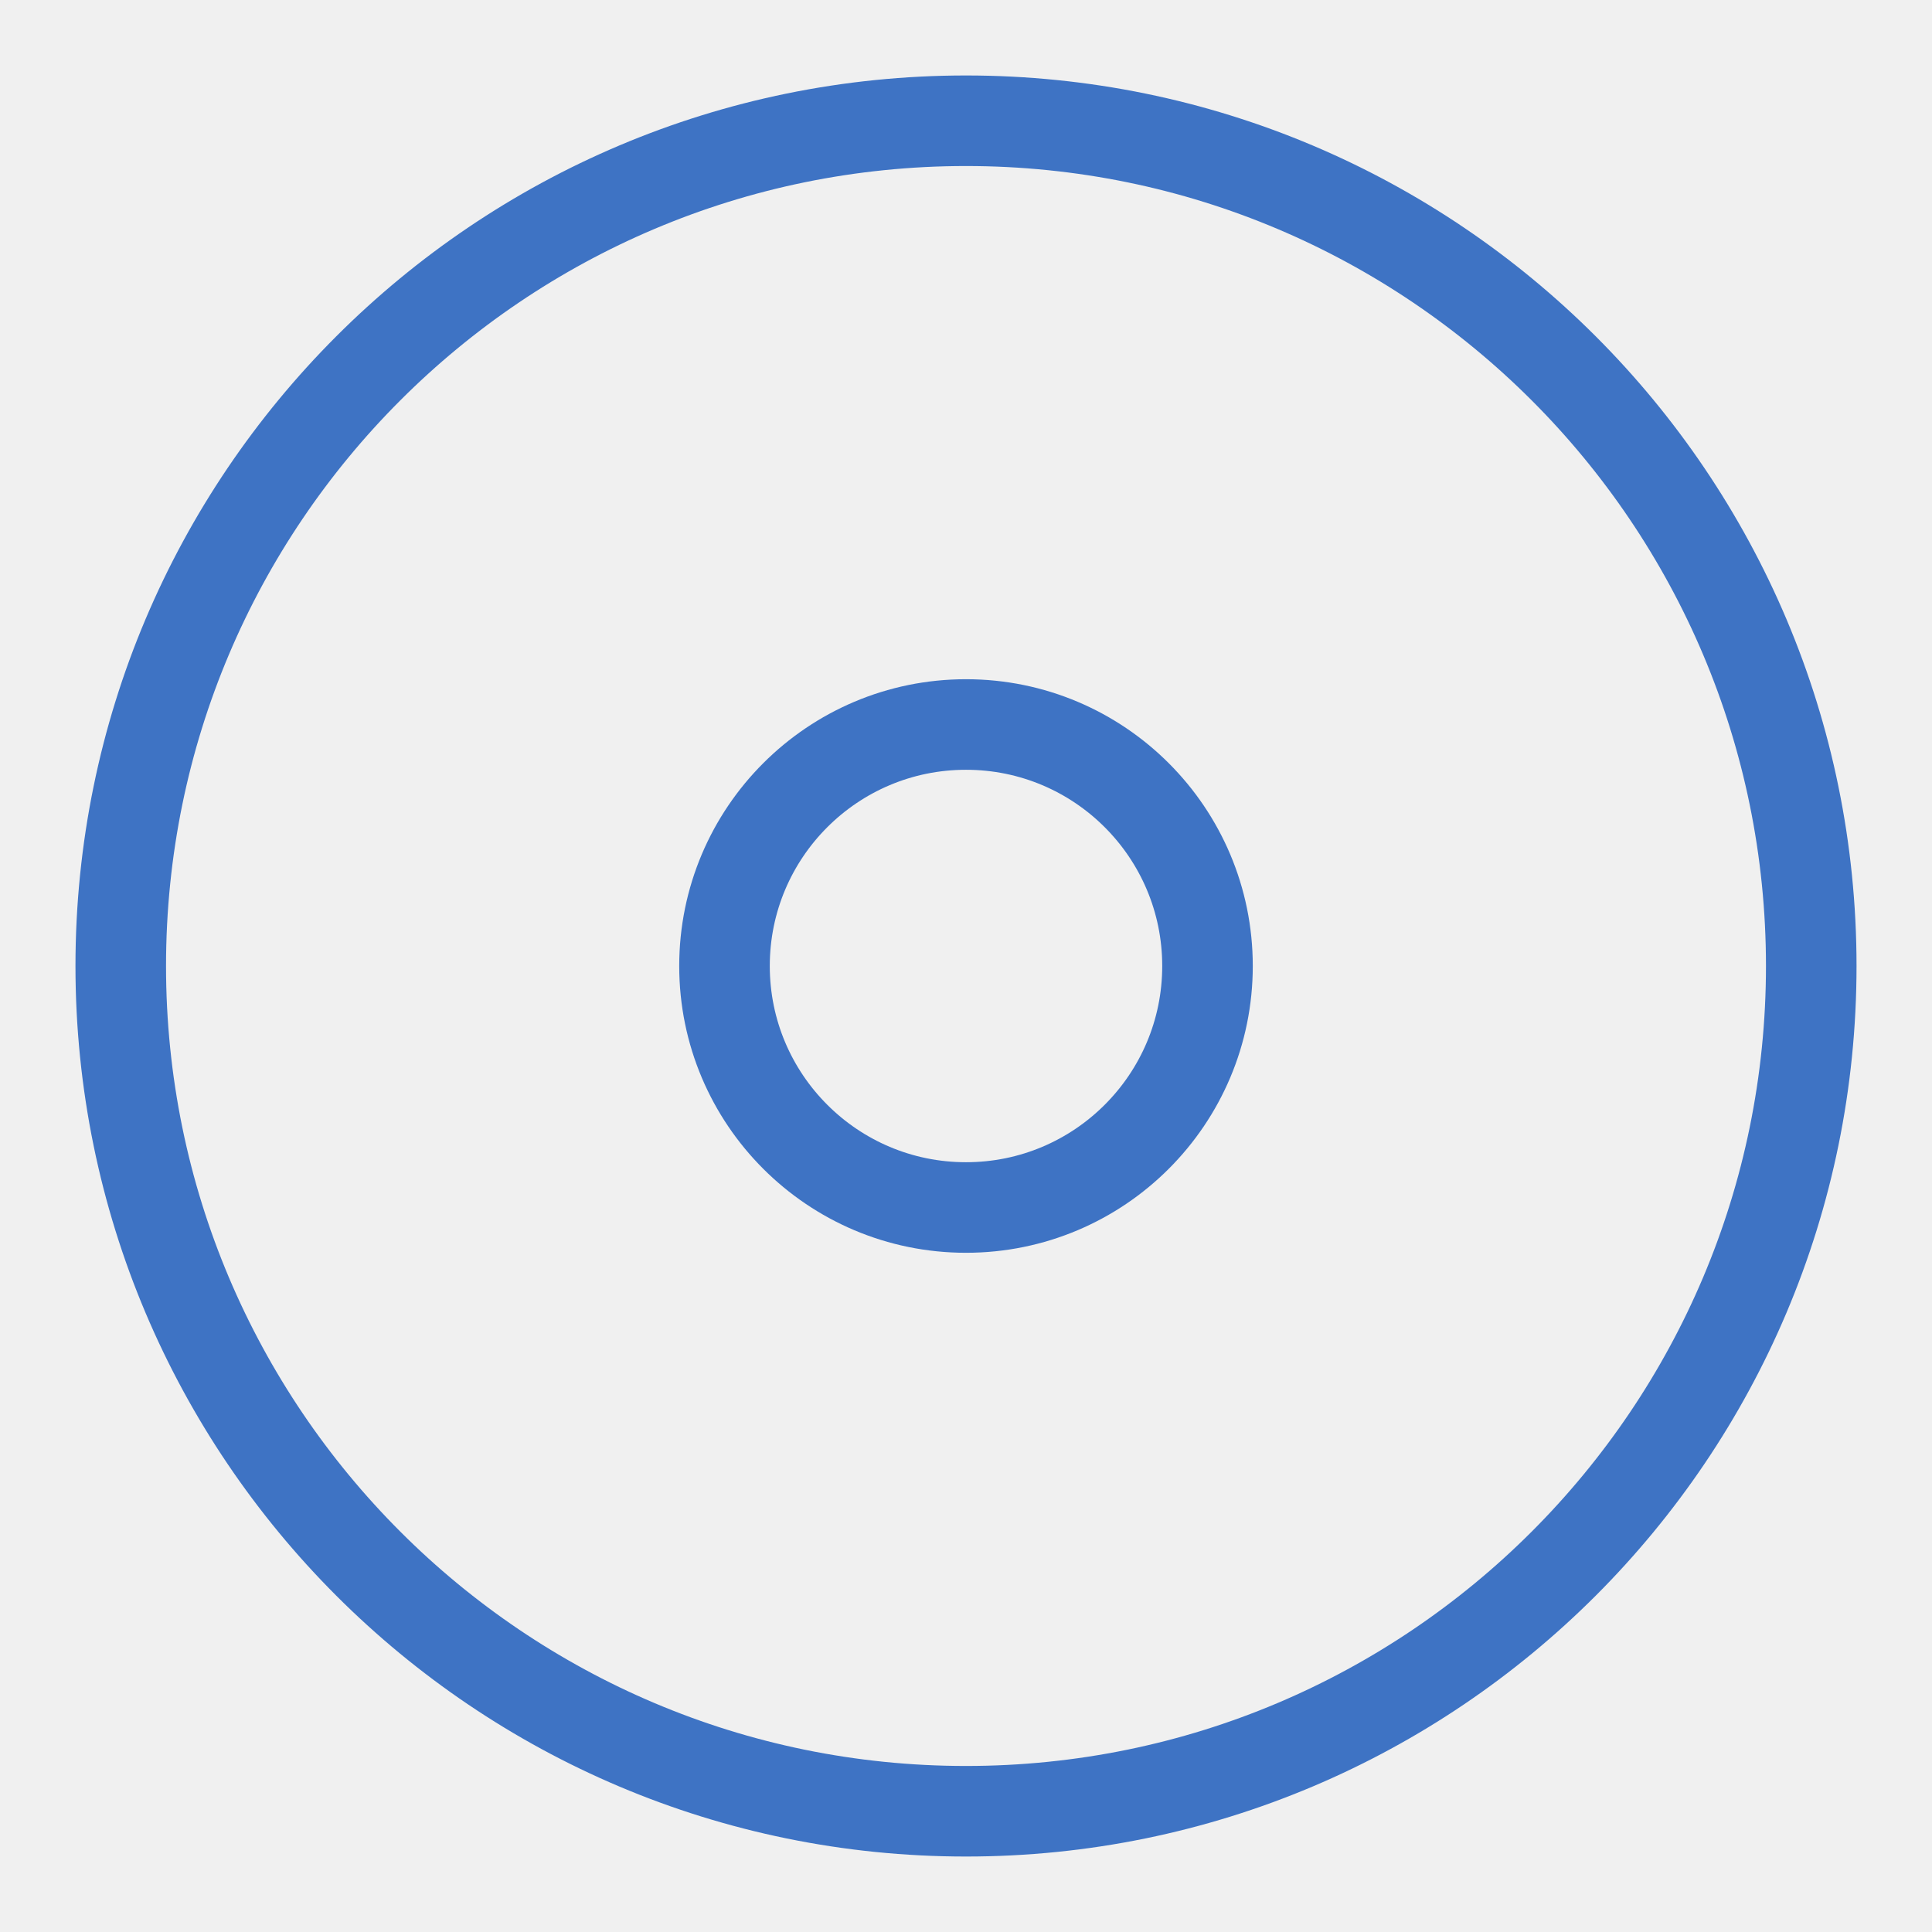
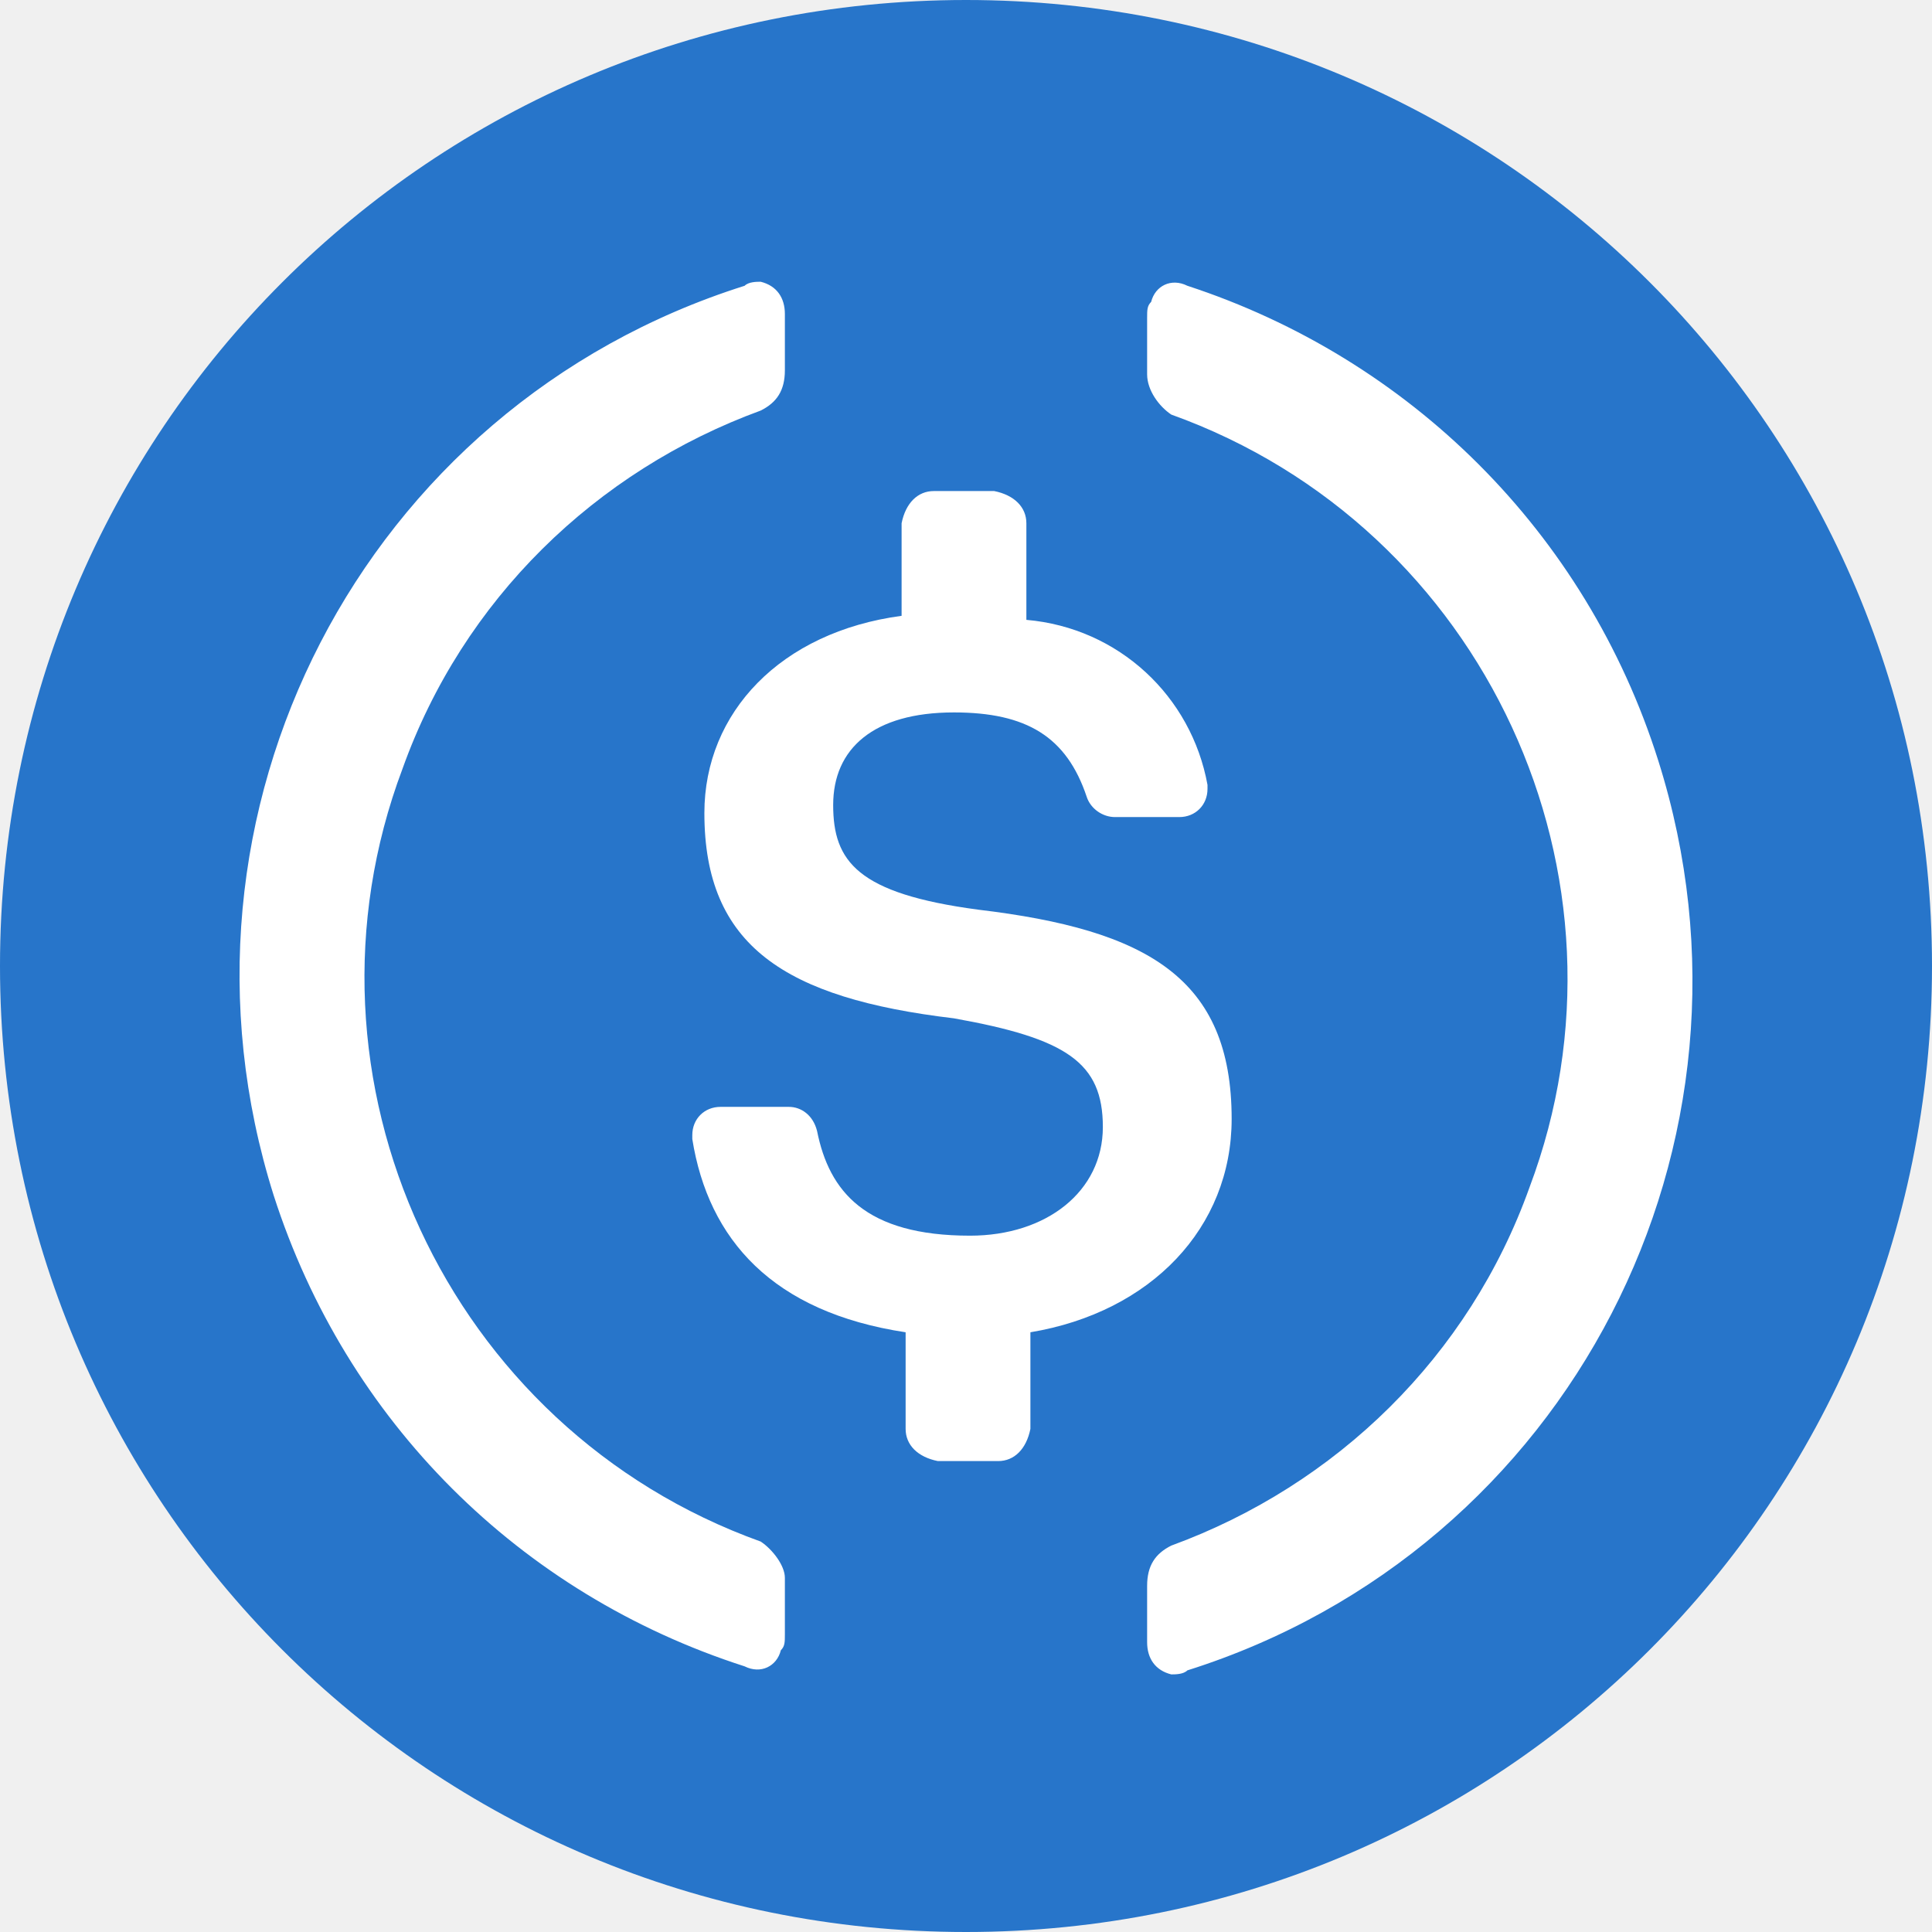
- <svg xmlns="http://www.w3.org/2000/svg" viewBox="0 0 32 32" fill="none">
-   <circle cx="16" cy="16" r="14" fill="none" stroke="#3E73C4" stroke-width="1.5" />
-   <path d="M12 16A4 4 0 1020 16 4 4 0 1012 16Z" fill="none" stroke="#3E73C4" stroke-width="1.5" />
+ <svg xmlns="http://www.w3.org/2000/svg" data-name="86977684-12db-4850-8f30-233a7c267d11" viewBox="0 0 2000 2000">
+   <path d="M1000 2000c554.17 0 1000-445.83 1000-1000S1554.17 0 1000 0 0 445.83 0 1000s445.83 1000 1000 1000z" fill="#2775ca" />
+   <path d="M1275 1158.33c0-145.83-87.5-195.83-262.5-216.66-125-16.67-150-50-150-108.34s41.67-95.83 125-95.83c75 0 116.67 25 137.5 87.5 4.17 12.5 16.67 20.83 29.17 20.83h66.66c16.67 0 29.17-12.5 29.17-29.16v-4.17c-16.67-91.67-91.67-162.5-187.5-170.83v-100c0-16.67-12.5-29.17-33.33-33.34h-62.5c-16.67 0-29.17 12.5-33.34 33.34v95.83c-125 16.67-204.16 100-204.16 204.17 0 137.5 83.33 191.66 258.33 212.5 116.67 20.83 154.17 45.83 154.17 112.5s-58.34 112.5-137.5 112.5c-108.34 0-145.84-45.84-158.34-108.34-4.16-16.66-16.66-25-29.16-25h-70.84c-16.66 0-29.16 12.5-29.16 29.17v4.17c16.66 104.16 83.33 179.16 220.83 200v100c0 16.66 12.5 29.16 33.33 33.33h62.5c16.67 0 29.17-12.5 33.34-33.33v-100c125-20.84 208.33-108.34 208.33-220.84z" fill="#fff" />
+   <path d="M787.5 1595.83c-325-116.66-491.67-479.16-370.83-800 62.5-175 200-308.33 370.83-370.83 16.67-8.33 25-20.83 25-41.67V325c0-16.67-8.33-29.17-25-33.33-4.17 0-12.5 0-16.67 4.16-395.83 125-612.5 545.84-487.5 941.67 75 233.33 254.17 412.5 487.5 487.5 16.67 8.33 33.34 0 37.5-16.67 4.17-4.16 4.17-8.33 4.17-16.66v-58.34c0-12.5-12.5-29.16-25-37.5zM1229.17 295.83c-16.67-8.33-33.34 0-37.5 16.67-4.17 4.17-4.17 8.33-4.17 16.67v58.33c0 16.67 12.5 33.33 25 41.67 325 116.66 491.67 479.16 370.83 800-62.5 175-200 308.33-370.83 370.83-16.67 8.33-25 20.83-25 41.67V1700c0 16.67 8.33 29.17 25 33.33 4.17 0 12.5 0 16.67-4.16 395.83-125 612.5-545.84 487.5-941.67-75-237.5-258.34-416.67-487.5-491.67z" fill="#fff" />
</svg>
